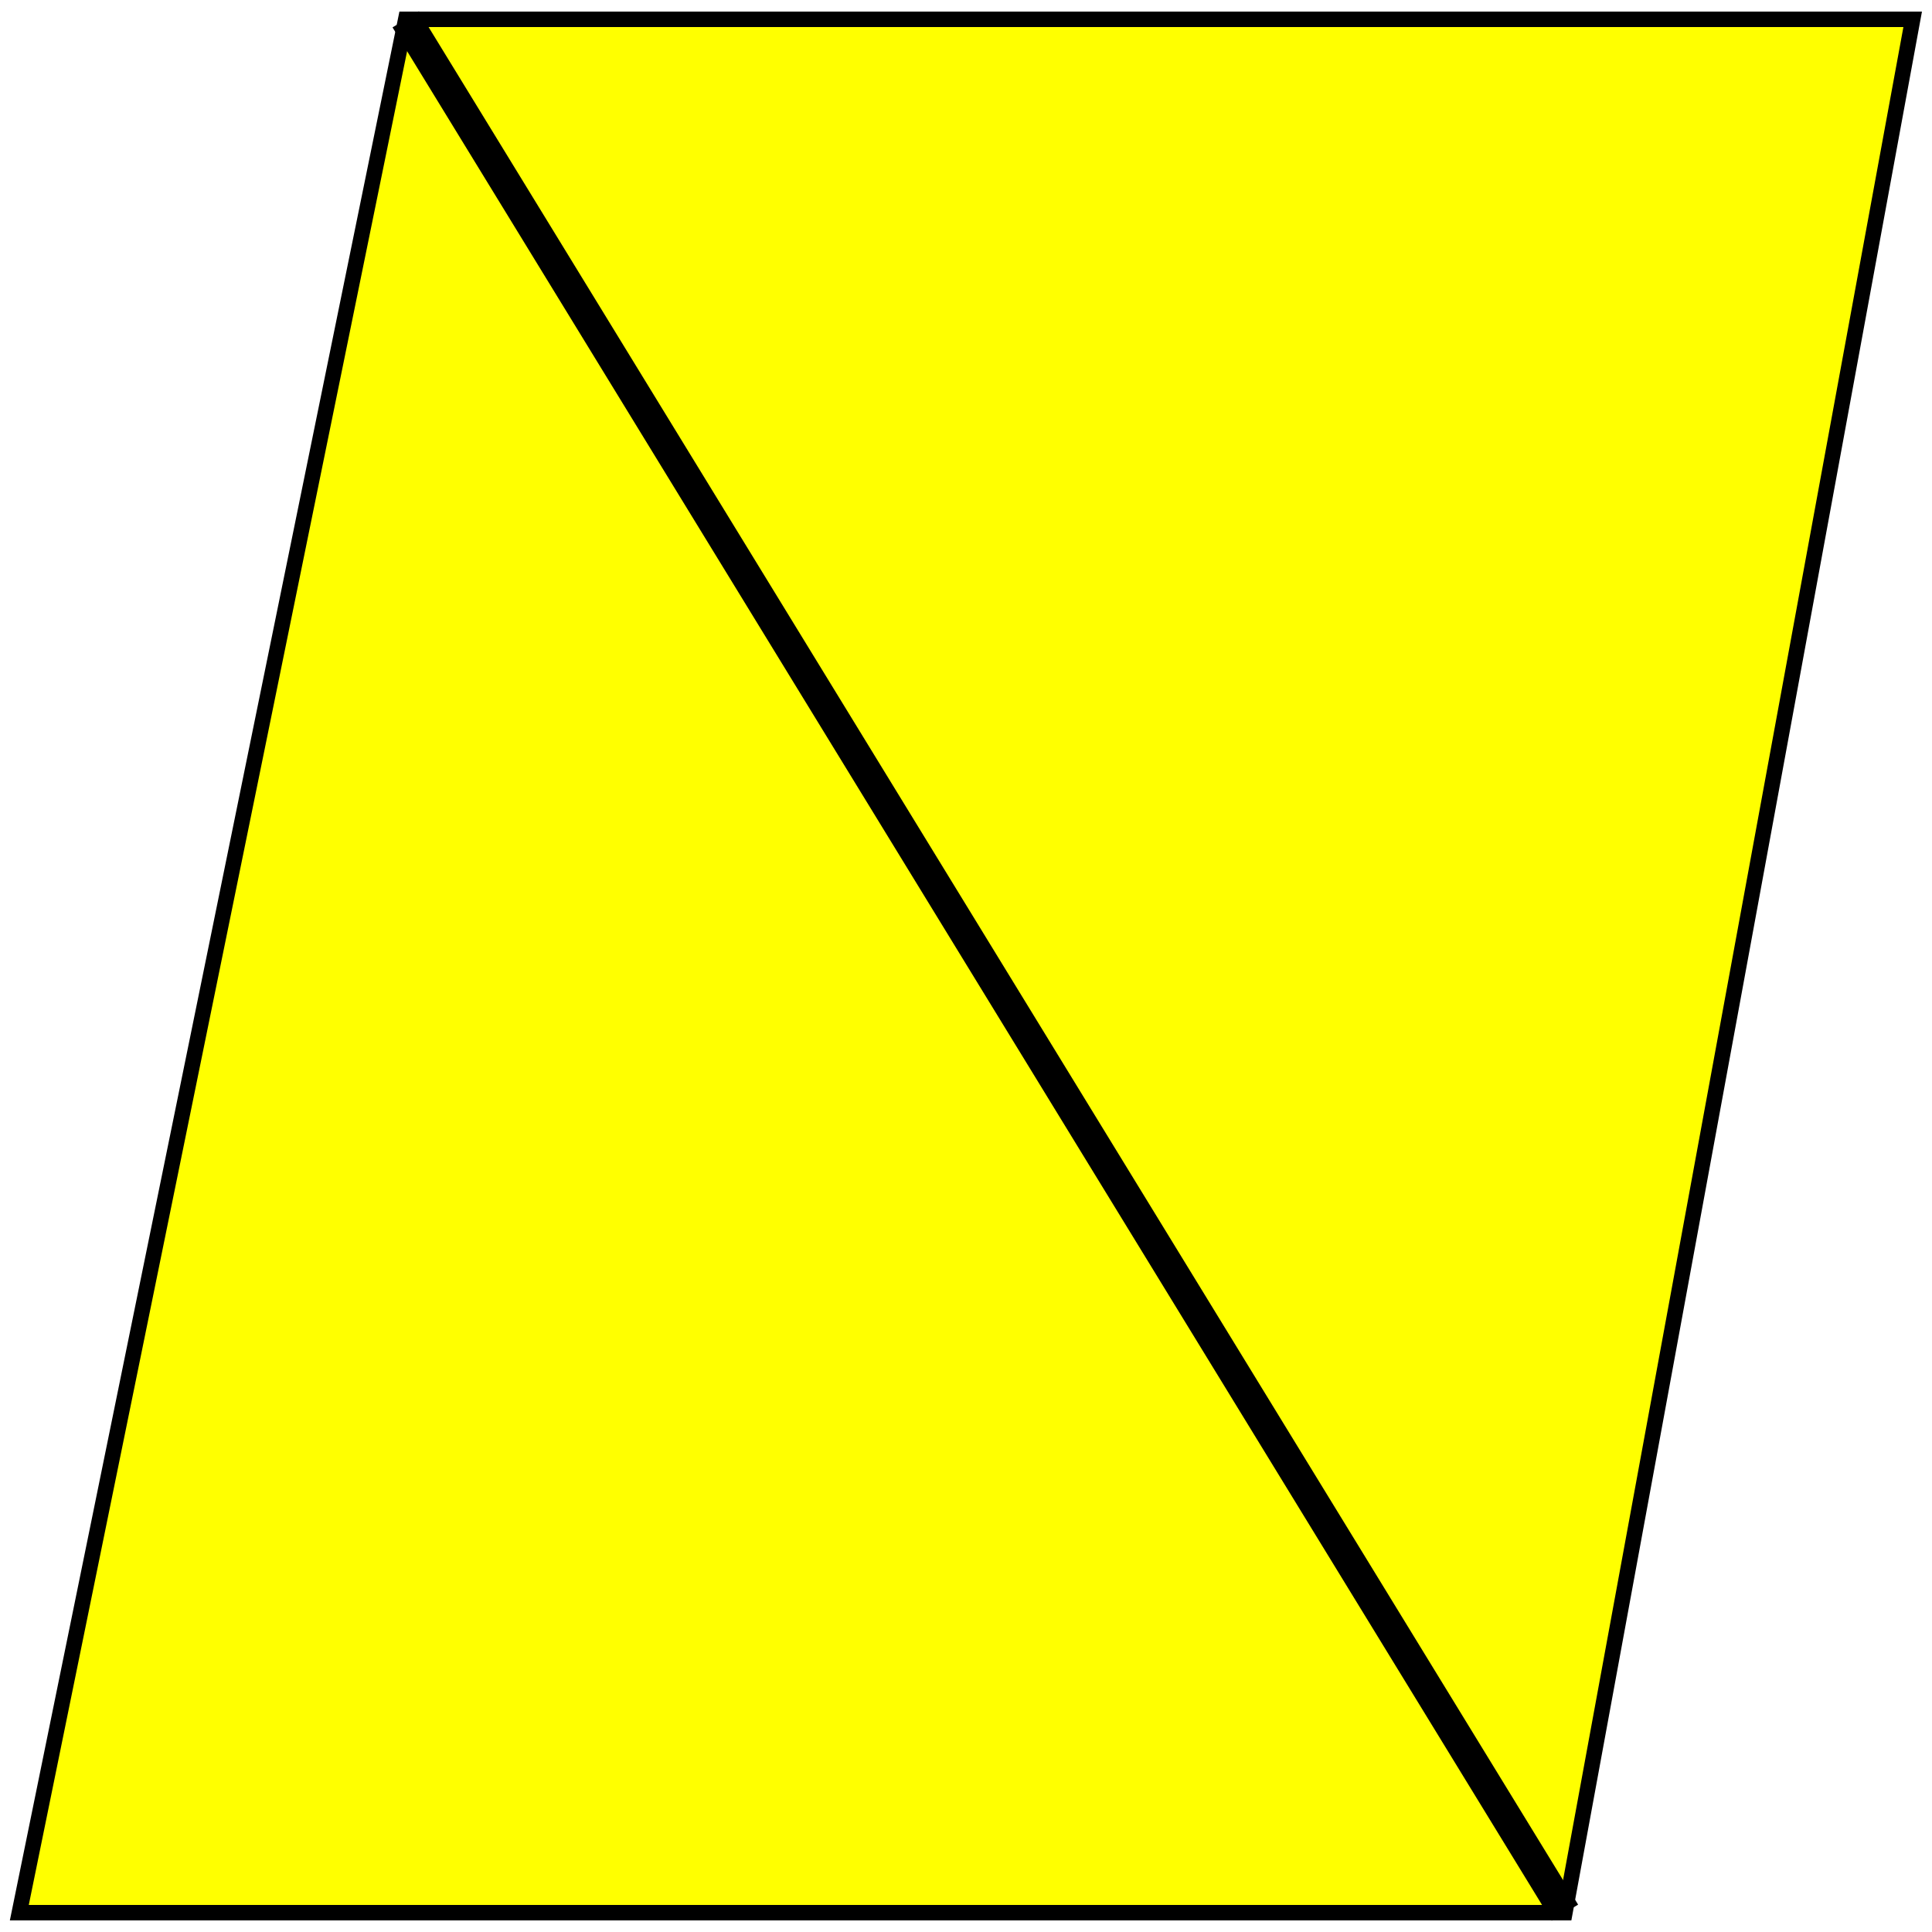
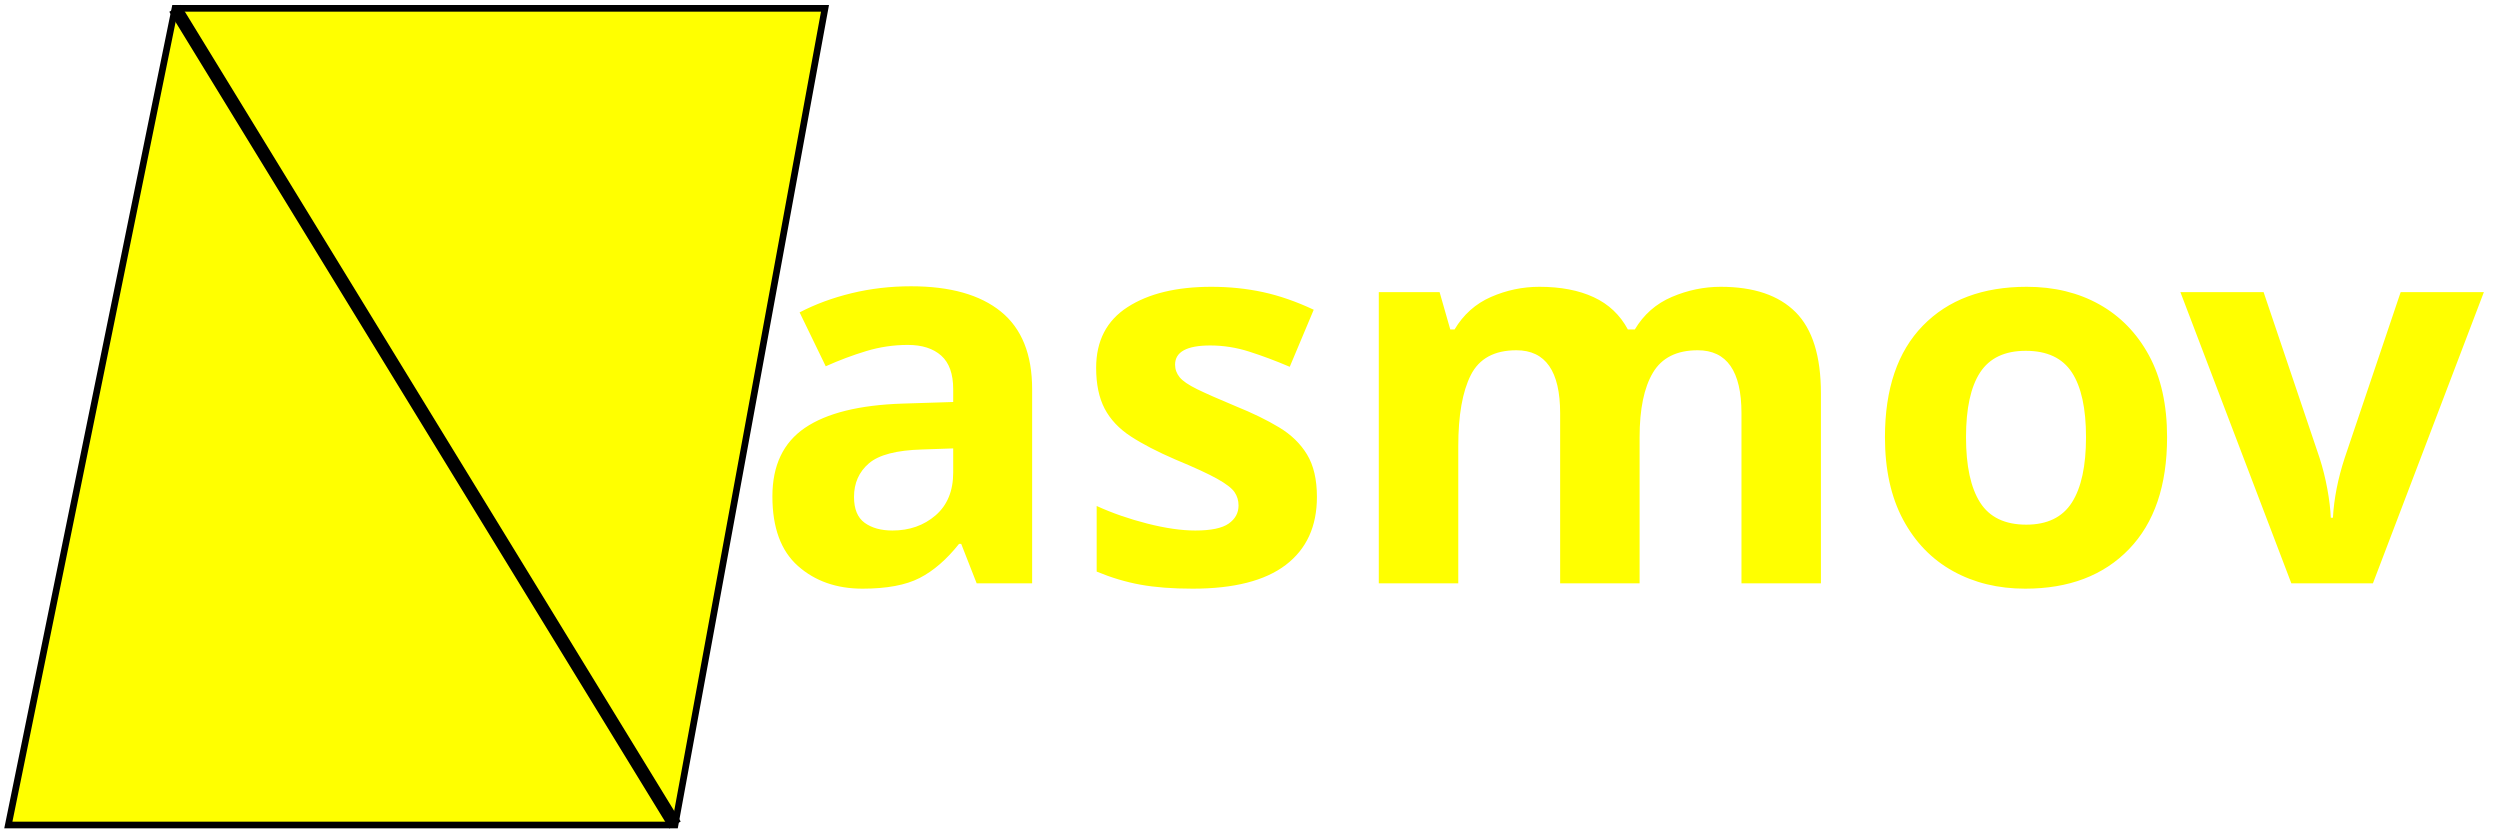
- <svg xmlns="http://www.w3.org/2000/svg" width="500px" height="500px" viewBox="0 0 500 500">
+ <svg xmlns="http://www.w3.org/2000/svg" width="1500px" height="500px" viewBox="0 0 1500 500">
  <style>
    polygon {
      fill: yellow;
      stroke: black;
      stroke-width: 4px;
    }
    line {
      stroke: black;
      stroke-width: 8px;
    }
+     text {
+       font-family: 'sans-serif';
+       font-size: 320px;
+       fill: yellow;
+       font-weight: bold;
+     }
  </style>
  <polygon points="105,5 495,5 405,495 5,495" />
  <line x1="105" y1="5" x2="405" y2="495" />
+   <text x="450" y="350">asmov</text>
</svg>
